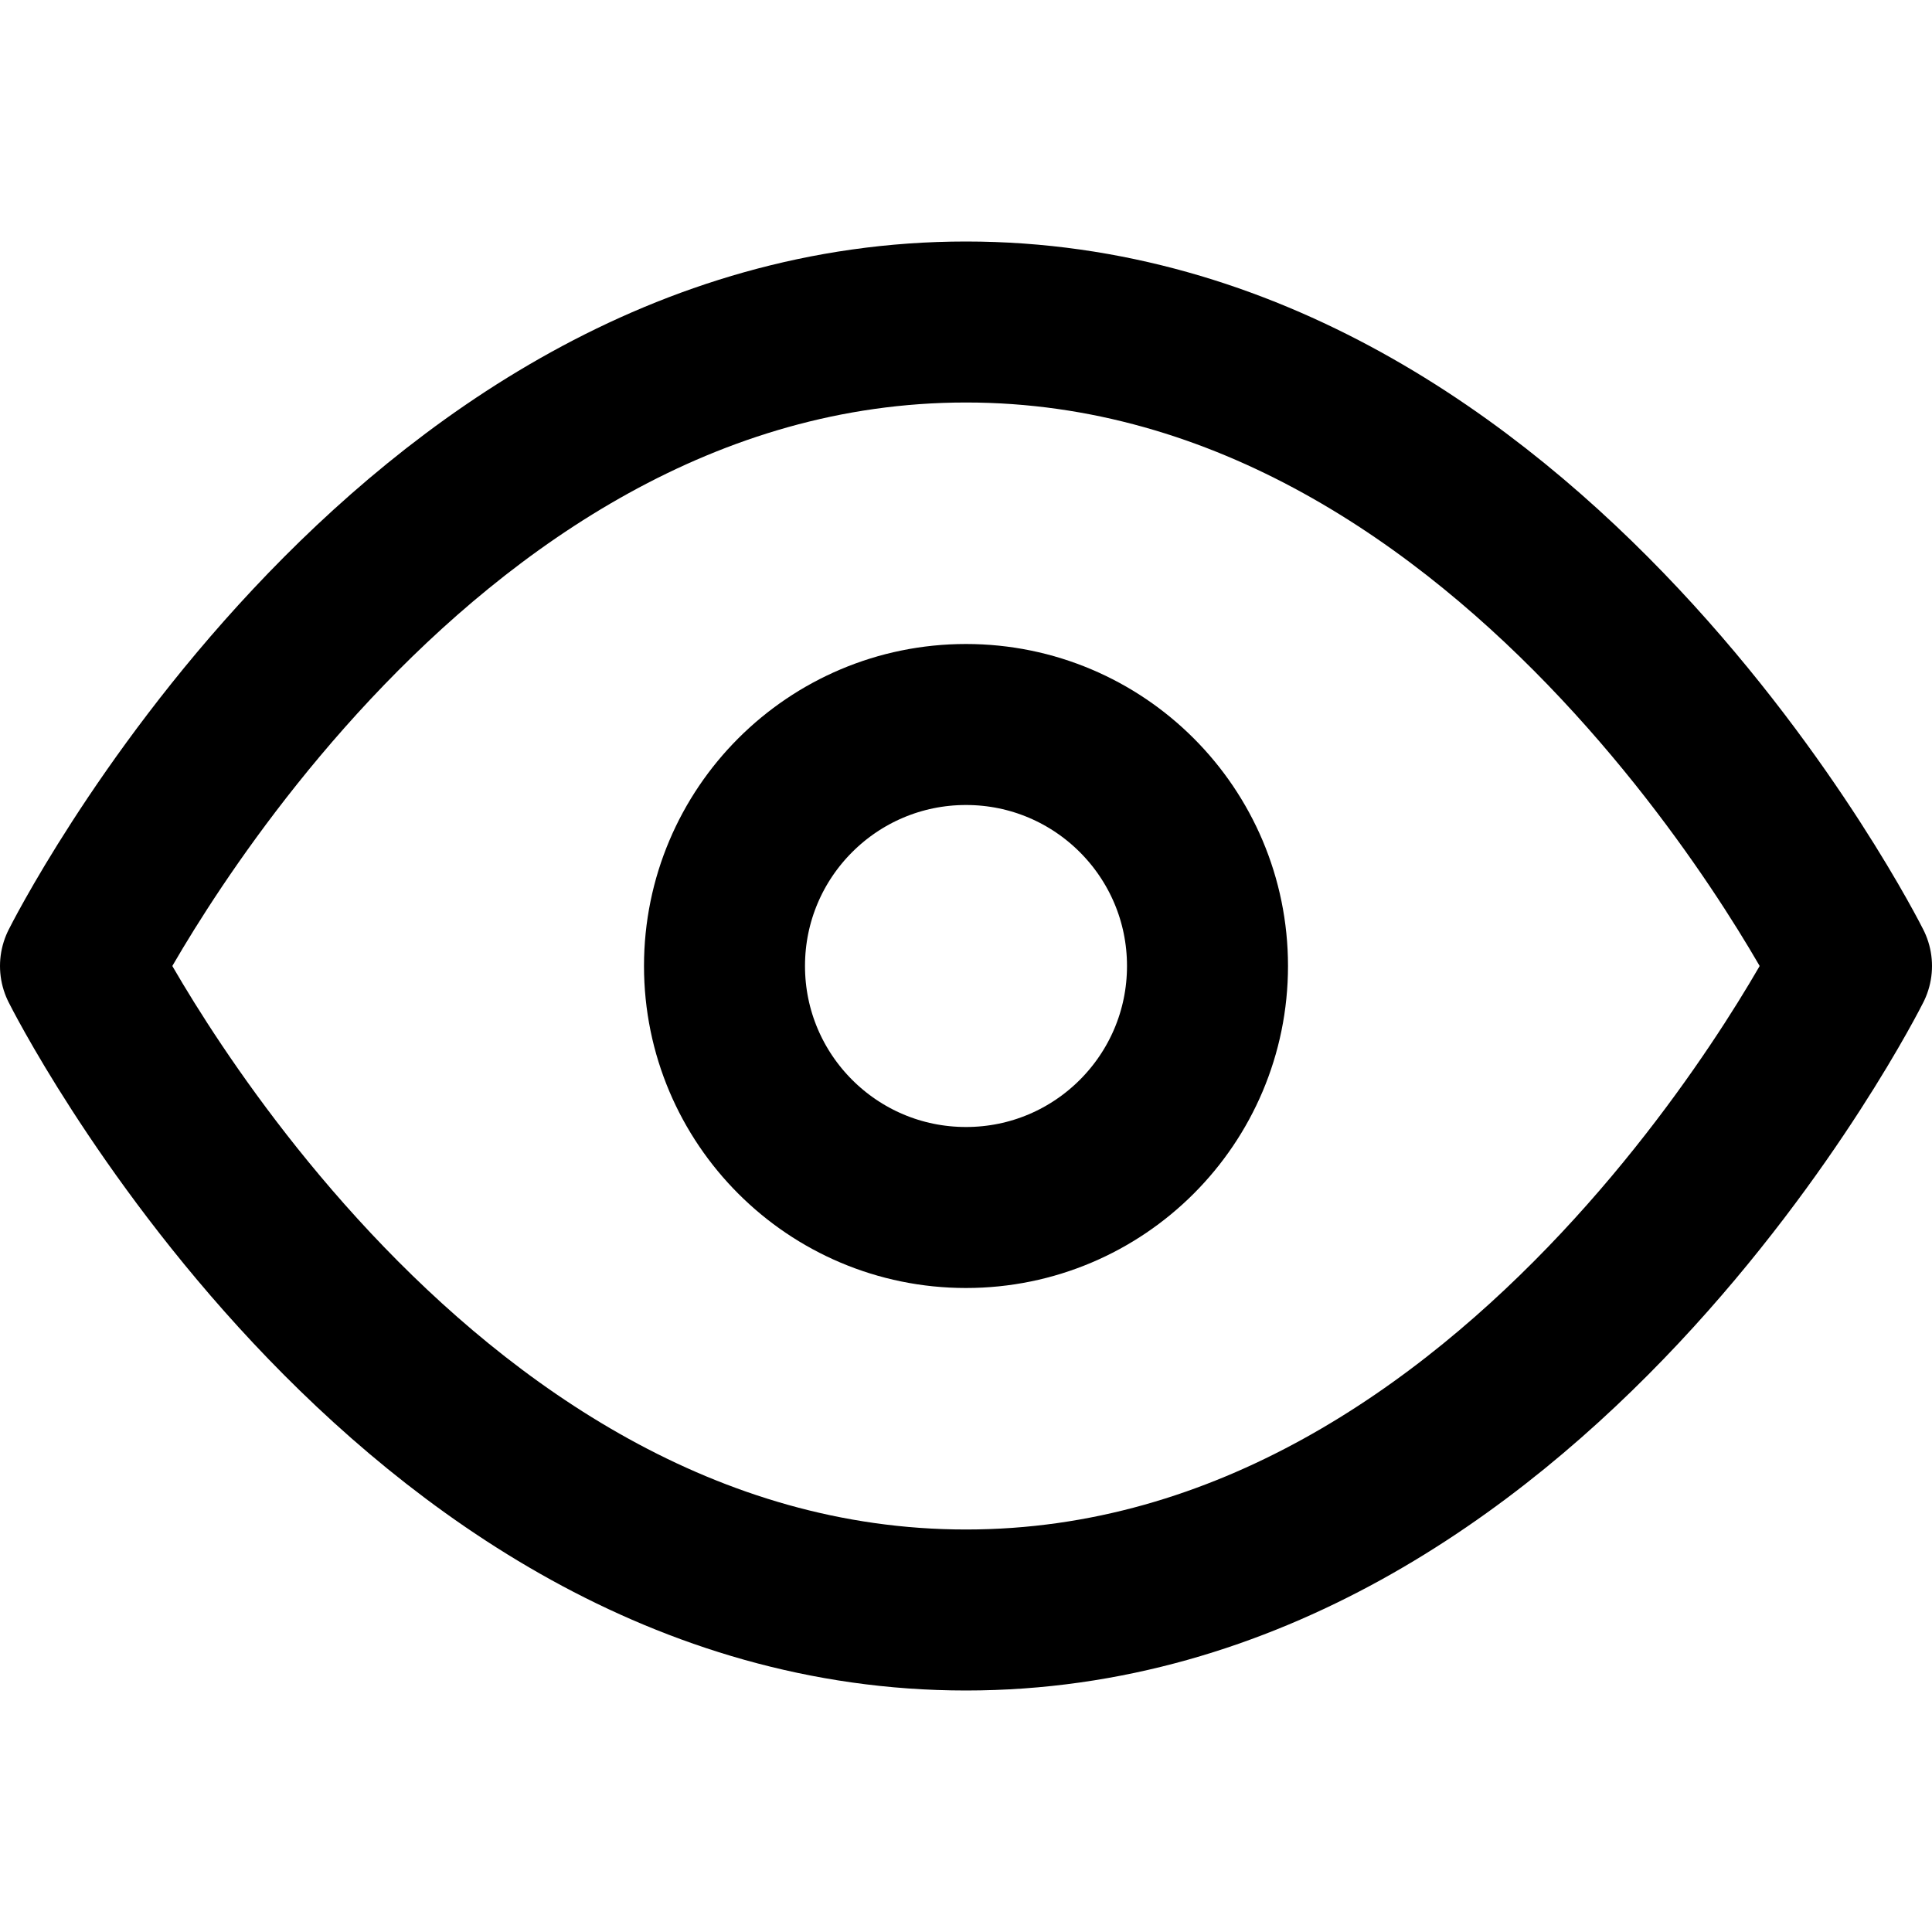
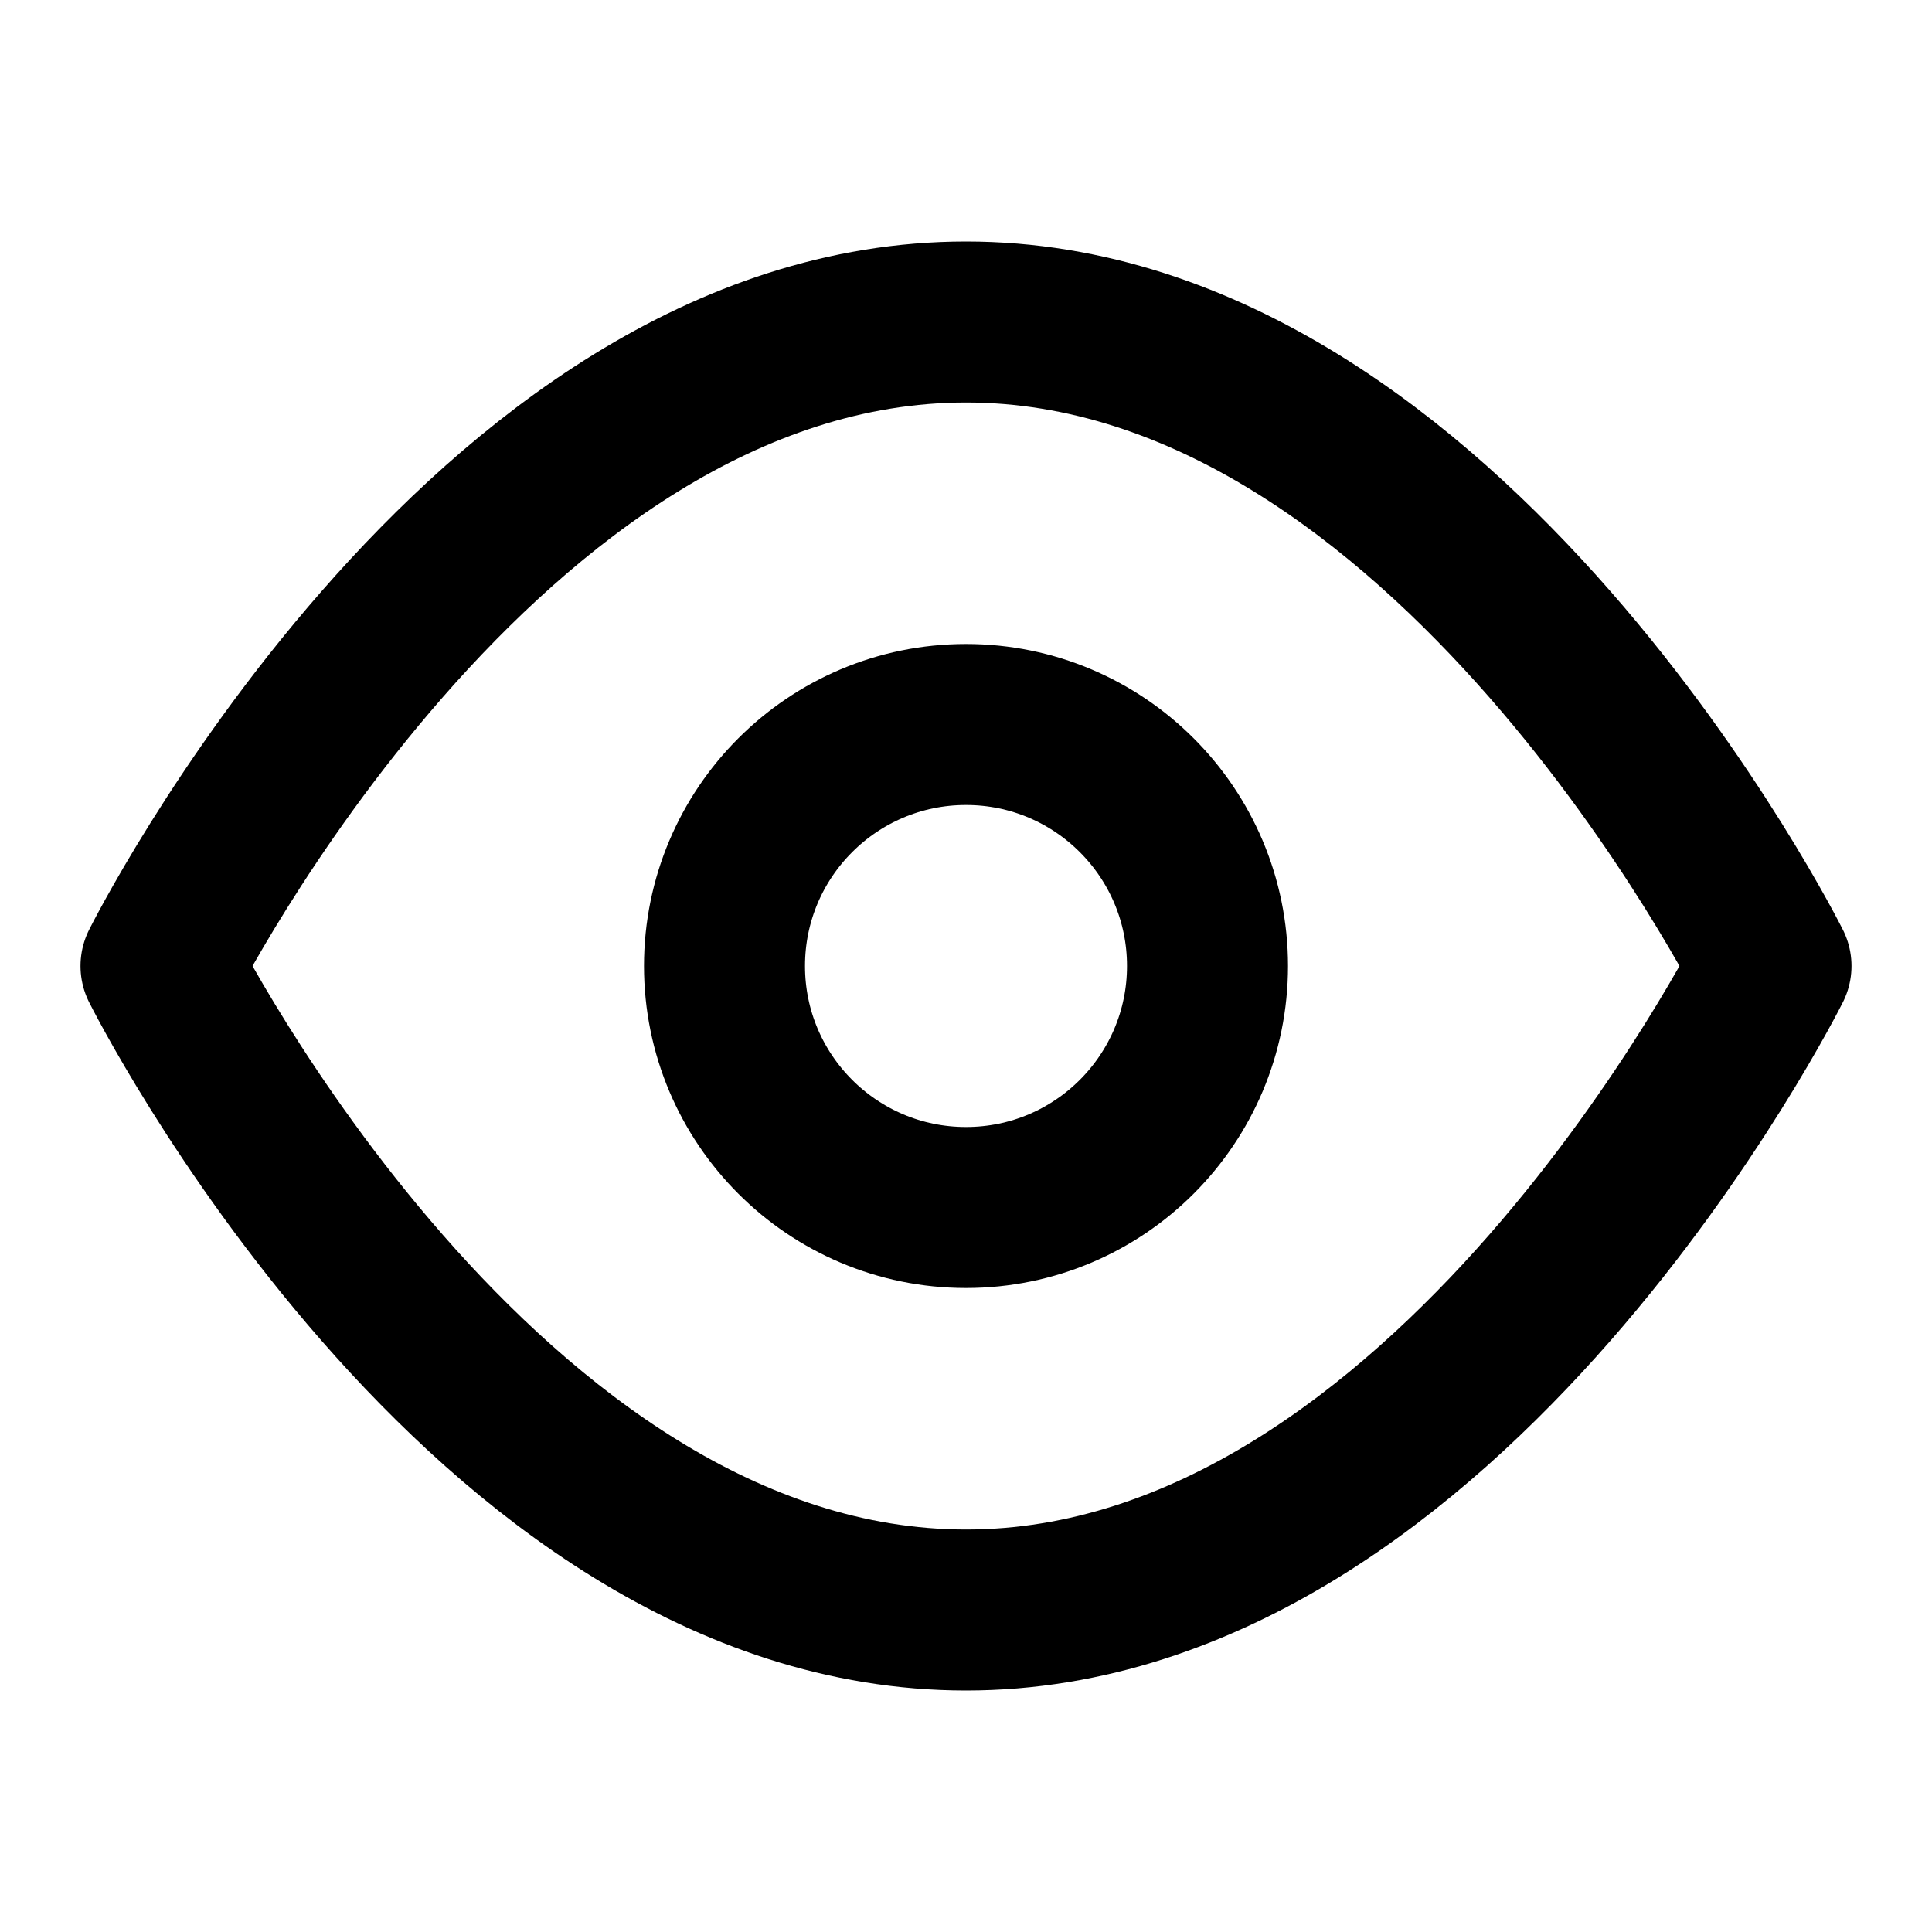
<svg xmlns="http://www.w3.org/2000/svg" viewBox="0 0 24 24" fill="none" stroke="currentColor" stroke-width="2" stroke-linecap="round" stroke-linejoin="round">
-   <path d="M1 12s4-8 11-8 11 8 11 8-4 8-11 8-11-8-11-8z" />
+   <path d="M2 12S6 4 12 4s10 8 10 8-4 8-10 8S2 12 2 12z" />
  <circle cx="12" cy="12" r="3" />
</svg>
